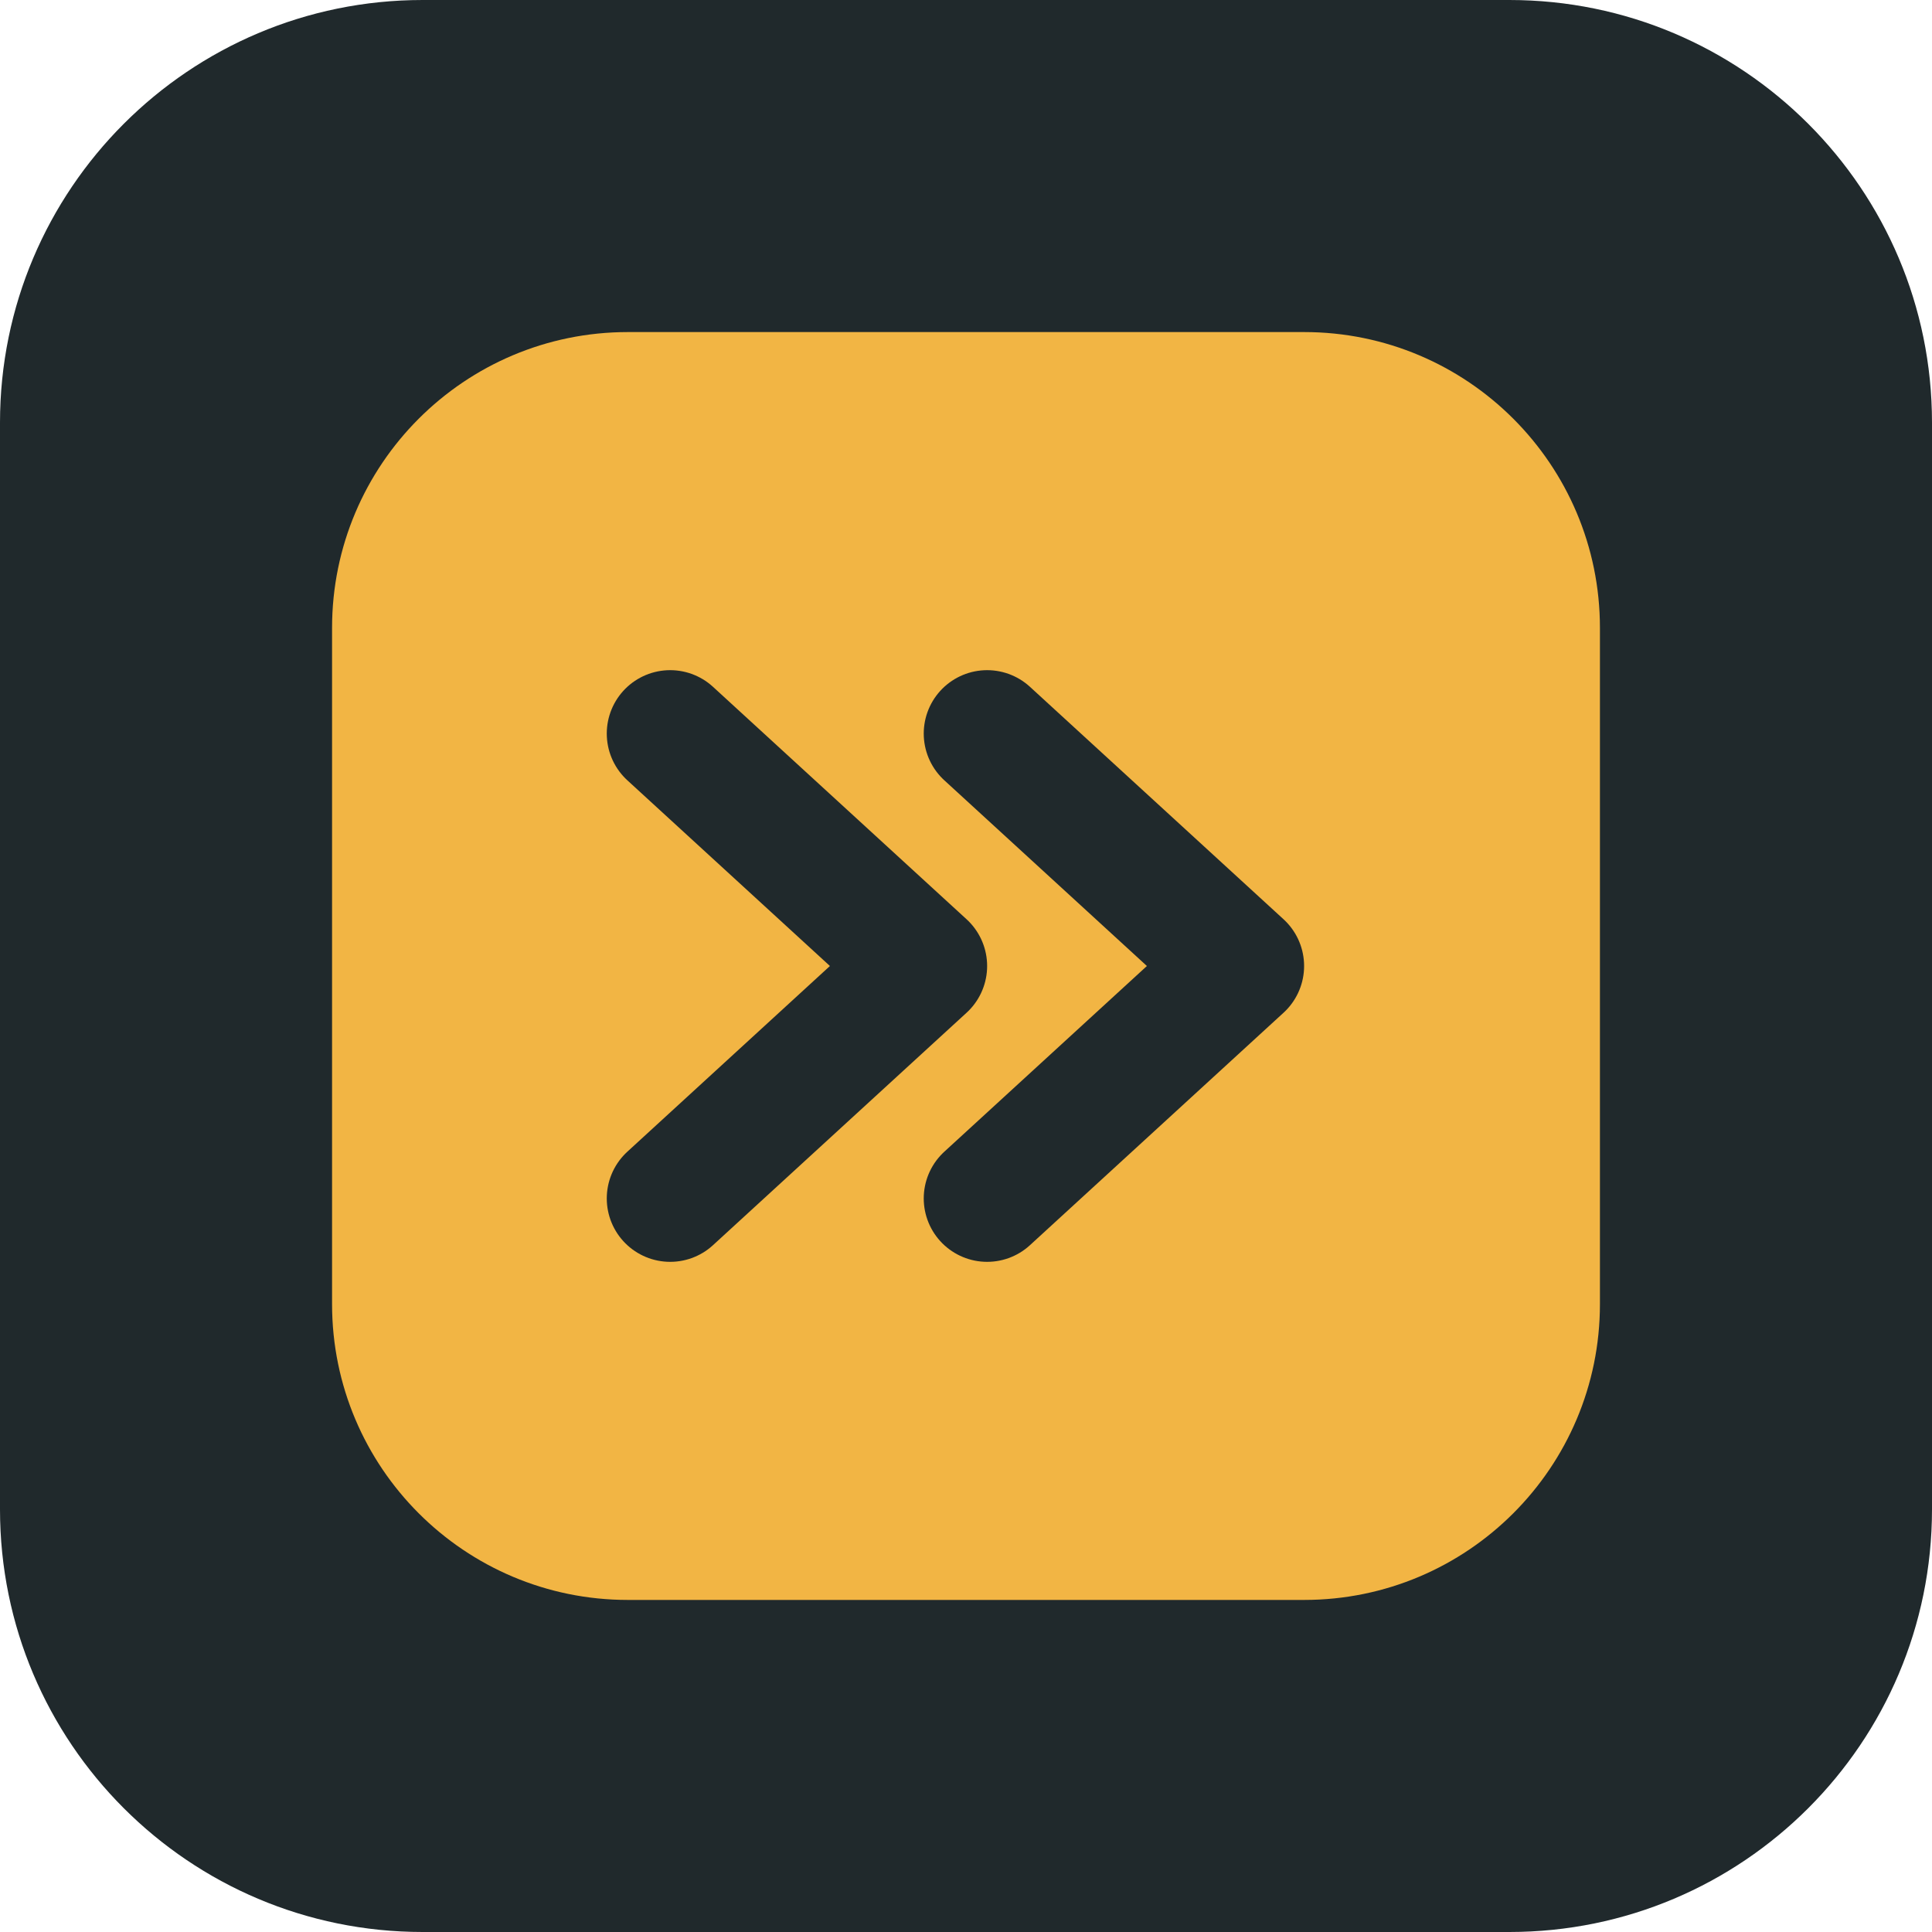
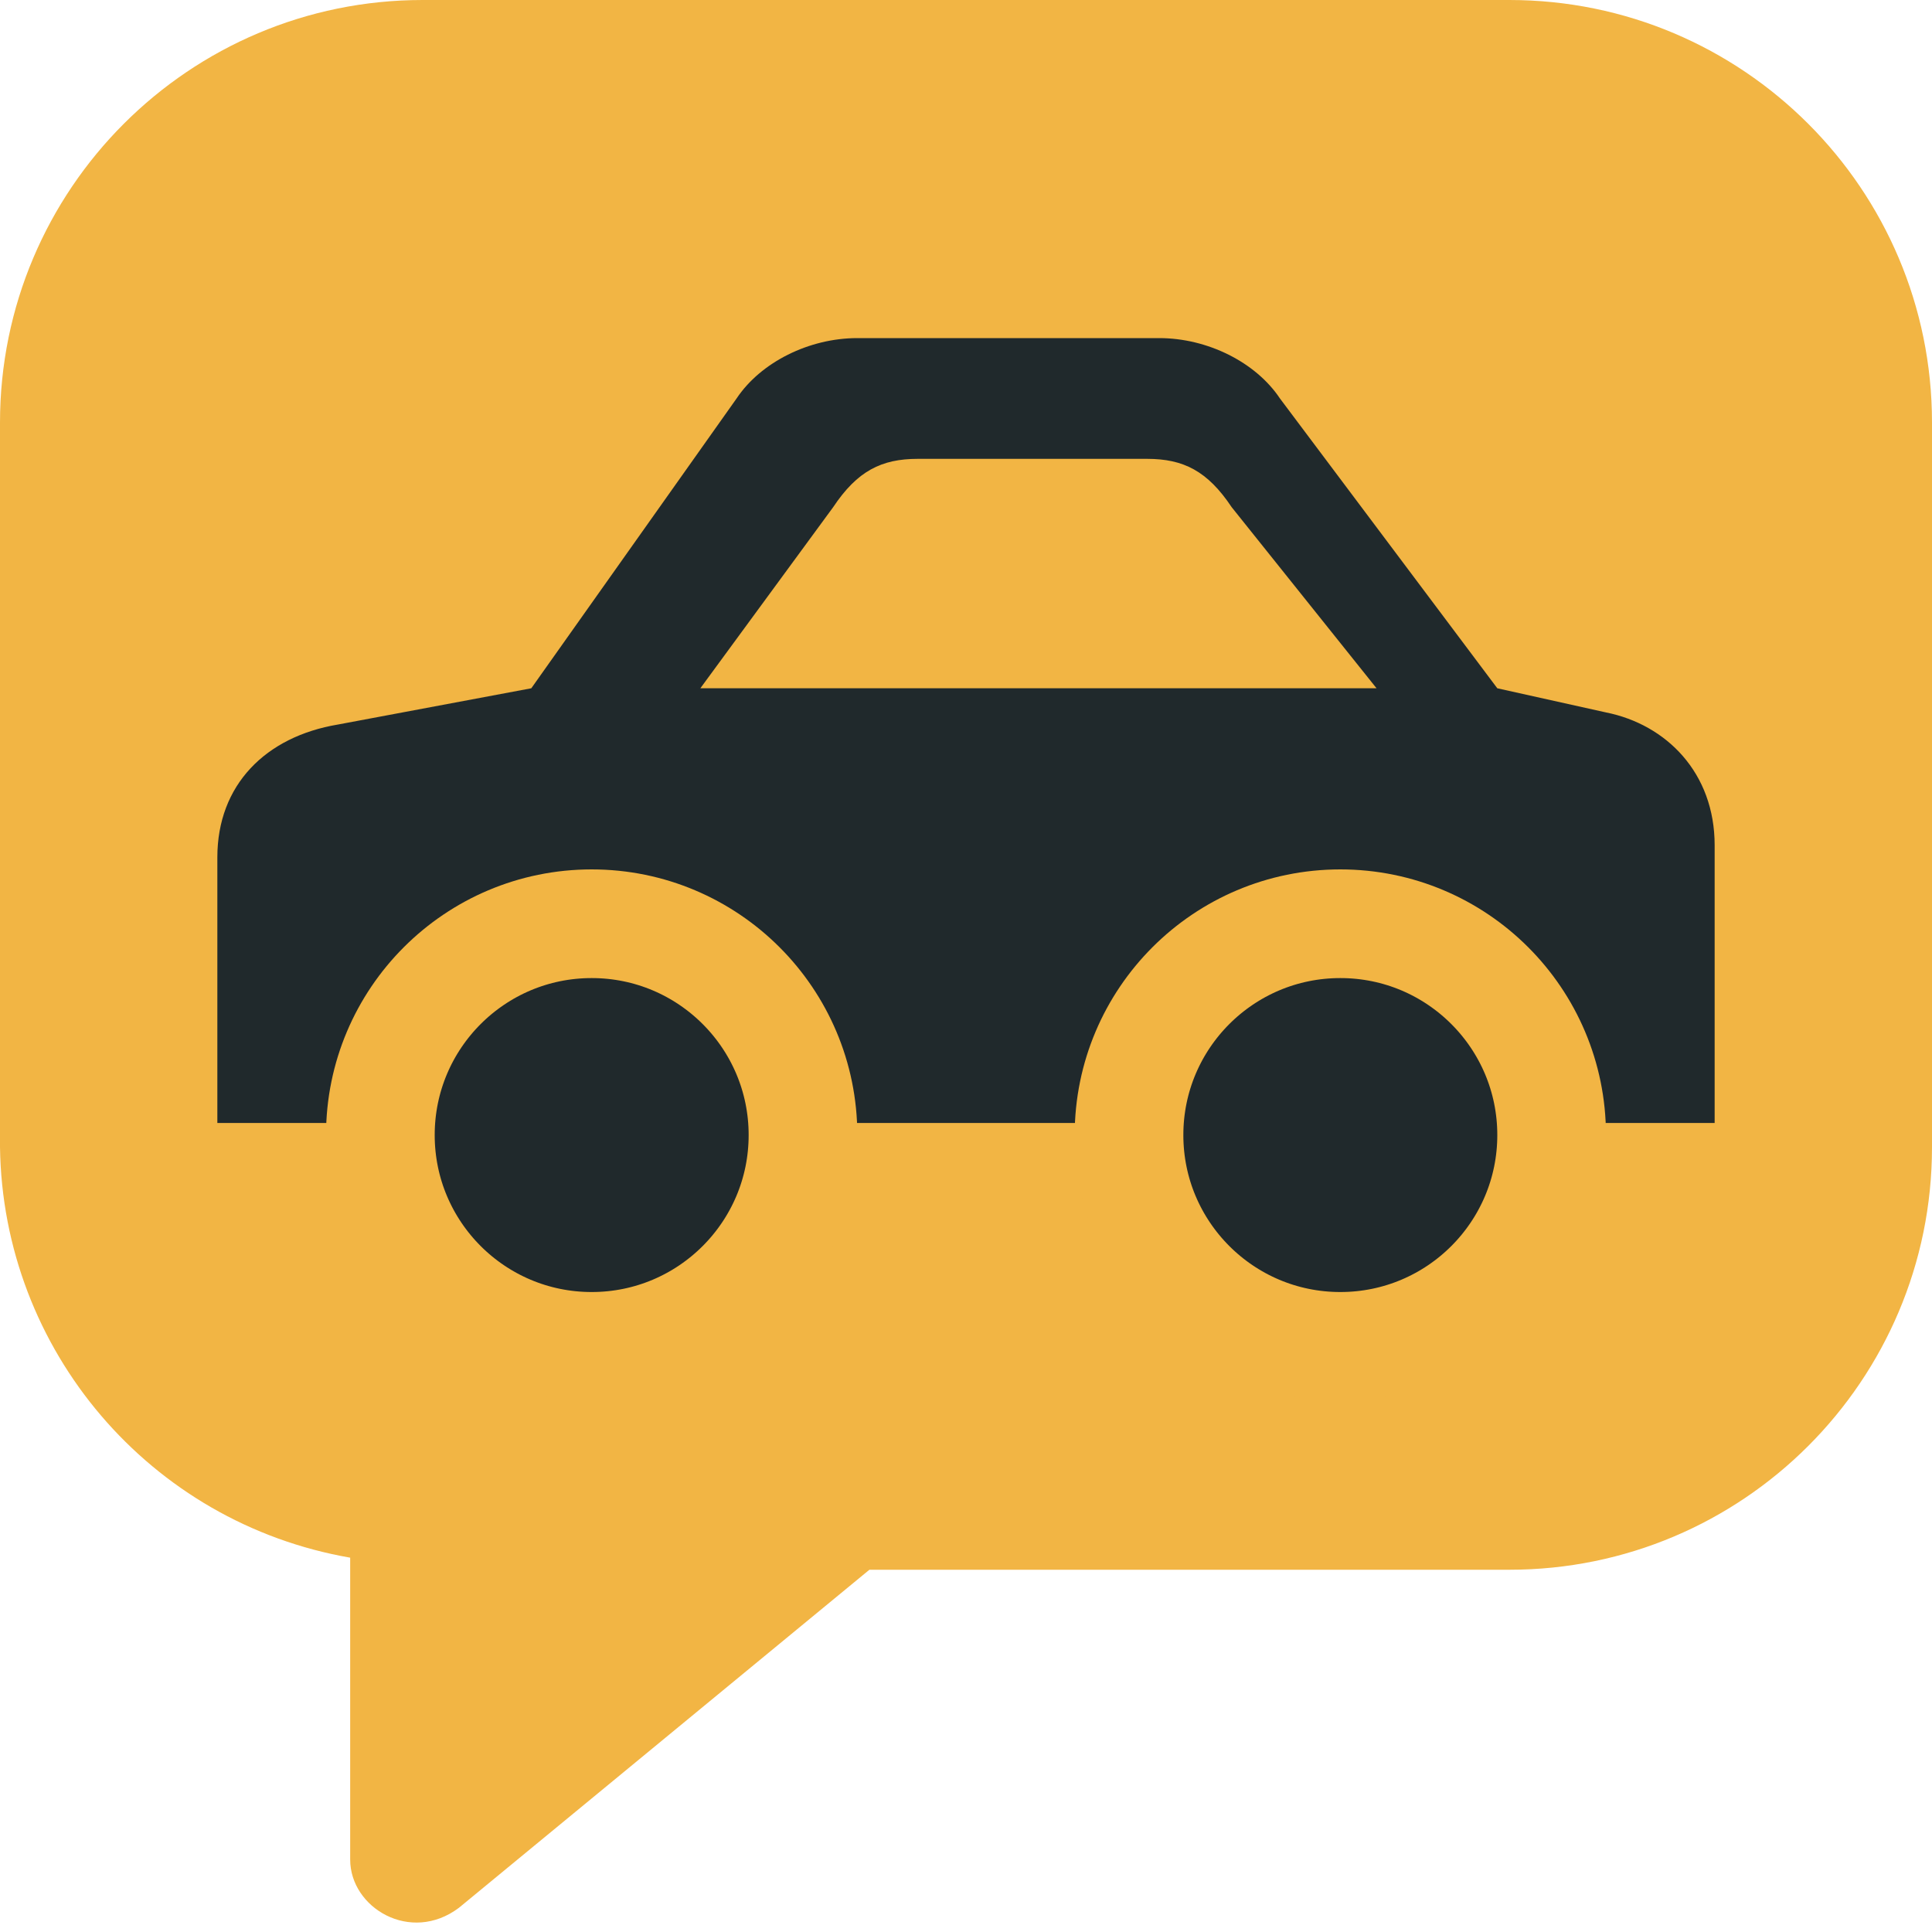
- <svg xmlns="http://www.w3.org/2000/svg" viewBox="0 0 64 64">
-   <rect width="64" height="64" rx="14" fill="#20292C" />
-   <g transform="translate(11 11) scale(1.4)">
-     <rect width="30" height="30" rx="7" fill="#F2B544" />
-     <path d="M8 9.5l6 5.5-6 5.5M15.5 9.5l6 5.5-6 5.5" fill="none" stroke="#20292C" stroke-width="3" stroke-linecap="round" stroke-linejoin="round" />
+ <svg xmlns="http://www.w3.org/2000/svg" viewBox="0 0 16 16">
+   <path d="M3.5 0h9A3.5 3.5 0 0 1 16 3.5v6A3.5 3.5 0 0 1 12.5 13H7.2l-3.4 2.8c-.4.3-.9 0-.9-.4V12.9A3.5 3.5 0 0 1 0 9.5v-6A3.5 3.5 0 0 1 3.5 0z" fill="#F2B544" />
+   <g transform="translate(0 -1.3)">
+     <path d="M1.8 10.6V8.4c0-.6.4-1 1-1.1L4.4 7l1.7-2.4c.2-.3.6-.5 1-.5h2.5c.4 0 .8.2 1 .5L12.4 7l.9.2c.5.1.9.5.9 1.1v2.3z" fill="#20292C" />
+     <path d="M5.8 7l1.1-1.5c.2-.3.4-.4.7-.4h1.9c.3 0 .5.1.7.4L11.4 7z" fill="#F2B544" />
+     <circle cx="4.9" cy="10.7" r="1.75" fill="#20292C" stroke="#F2B544" stroke-width=".9" />
+     <circle cx="11.1" cy="10.7" r="1.75" fill="#20292C" stroke="#F2B544" stroke-width=".9" />
  </g>
</svg>
